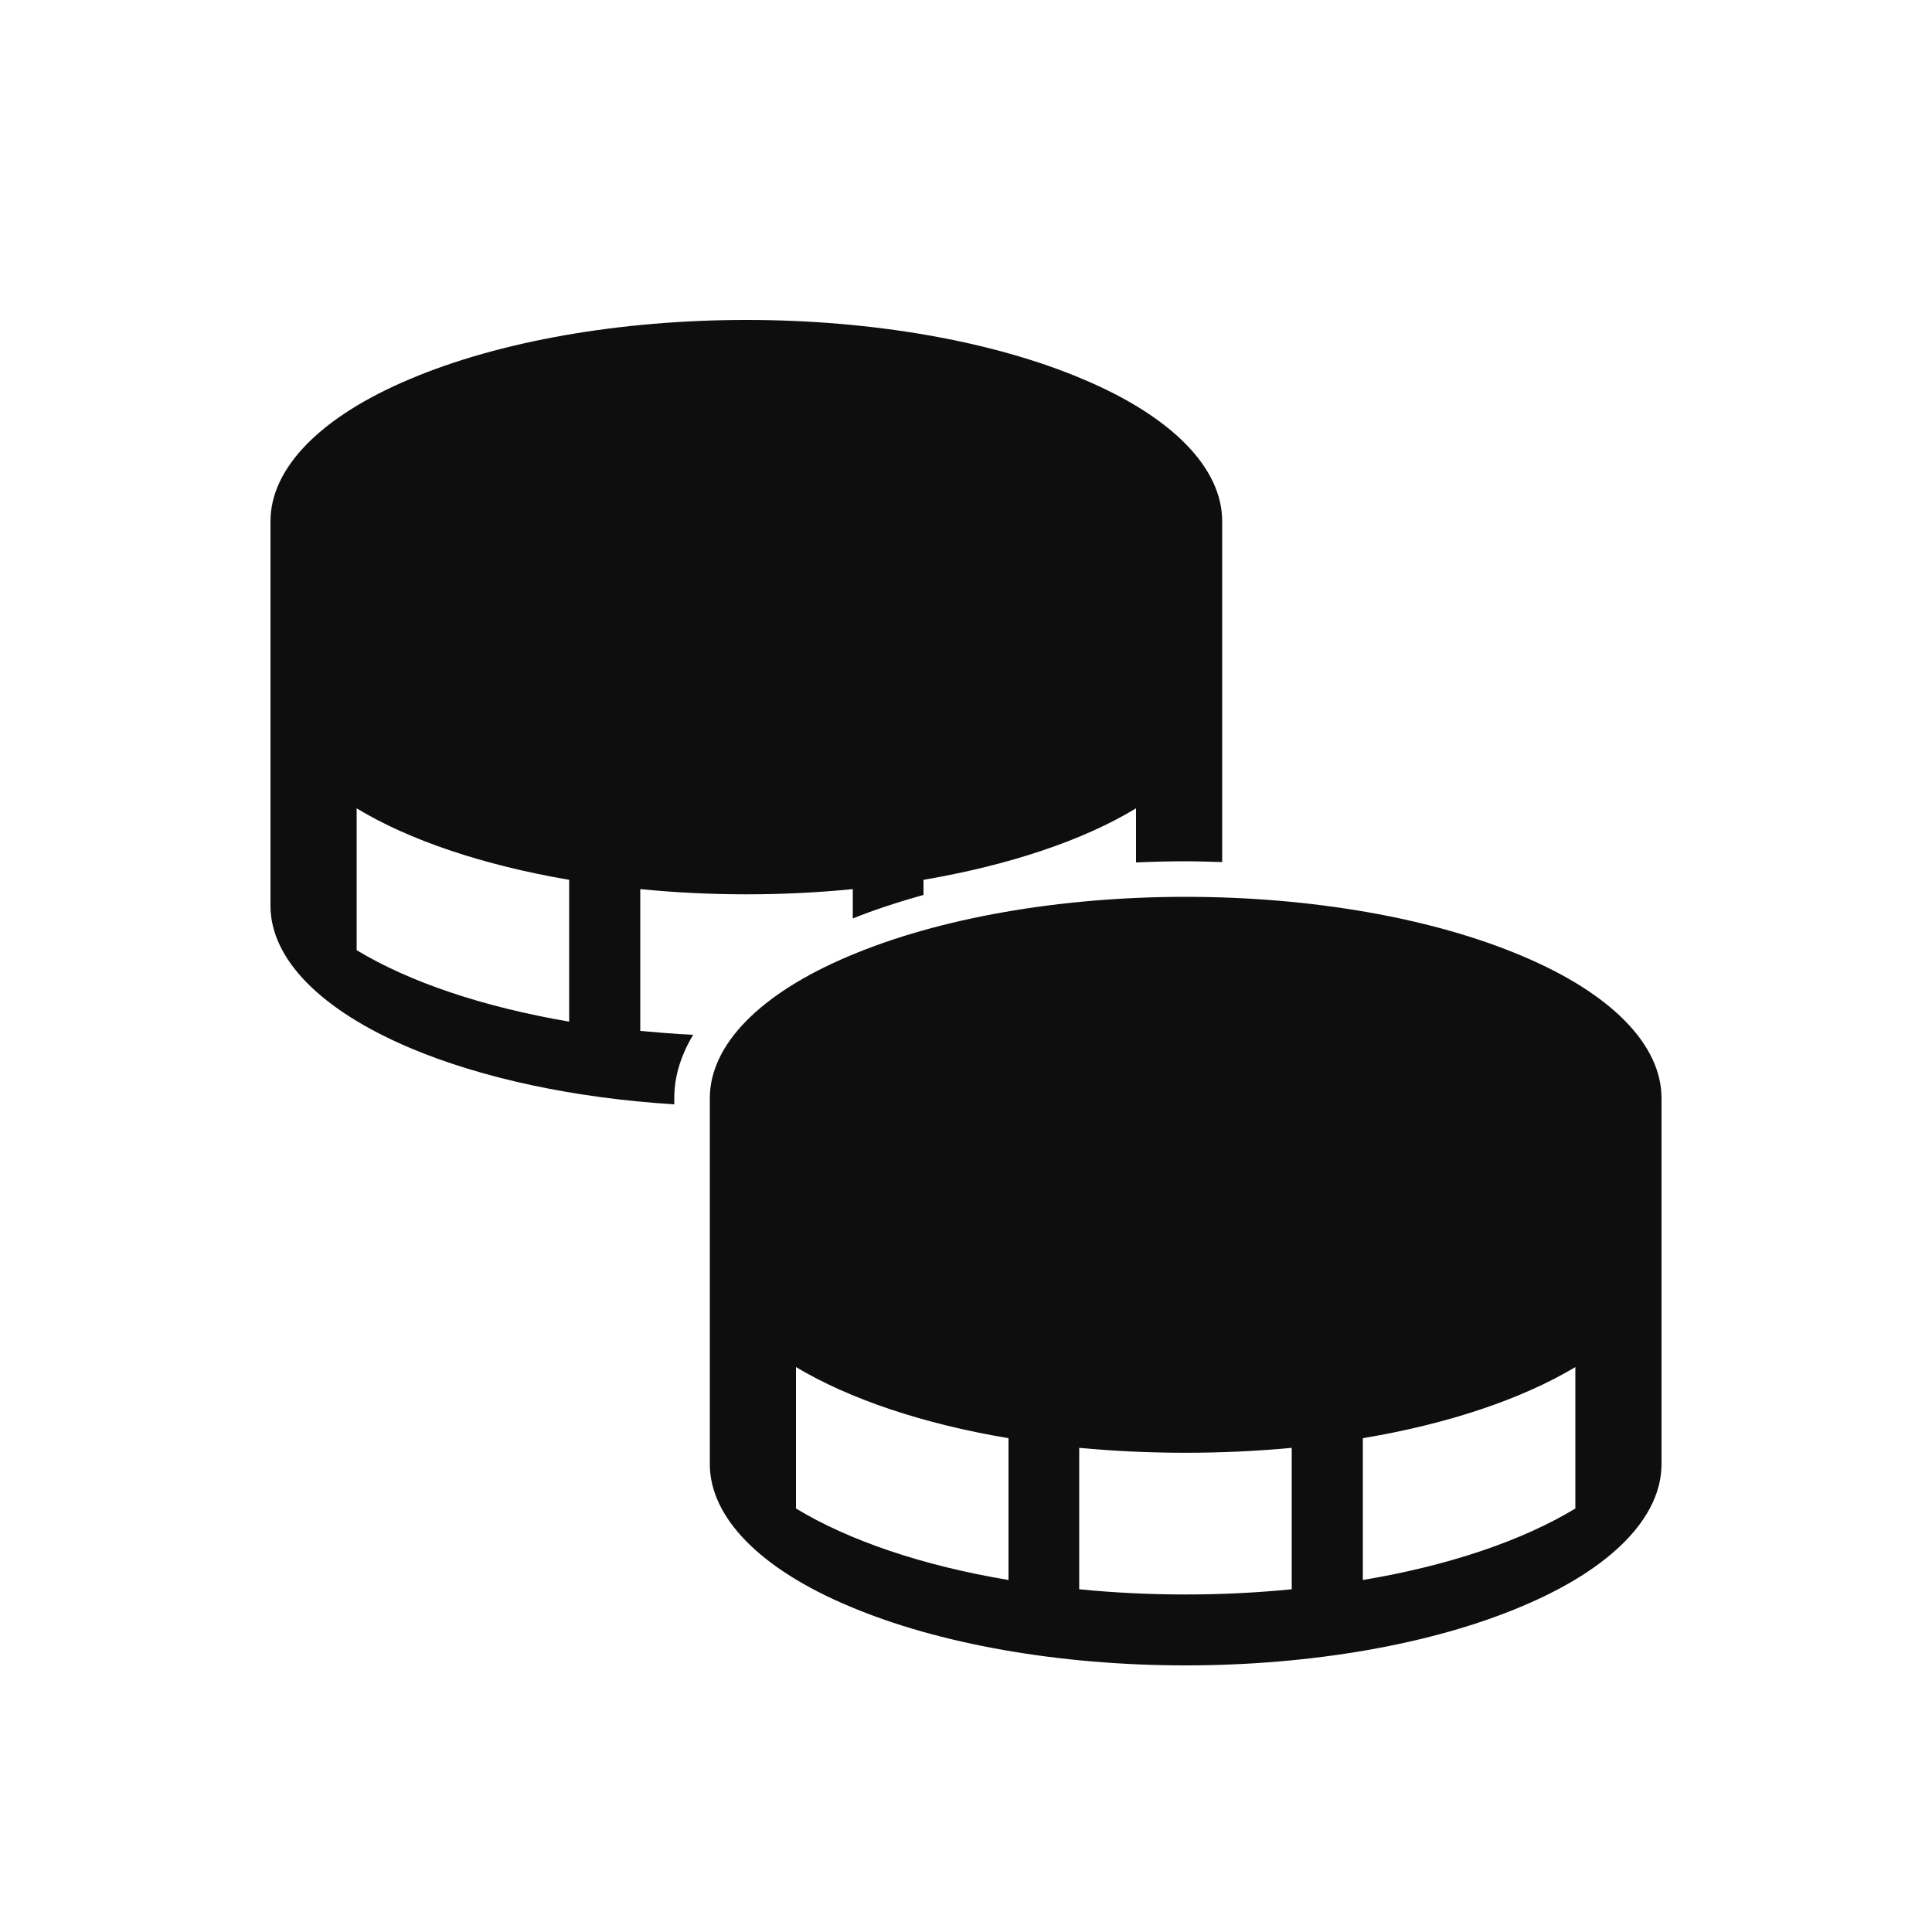
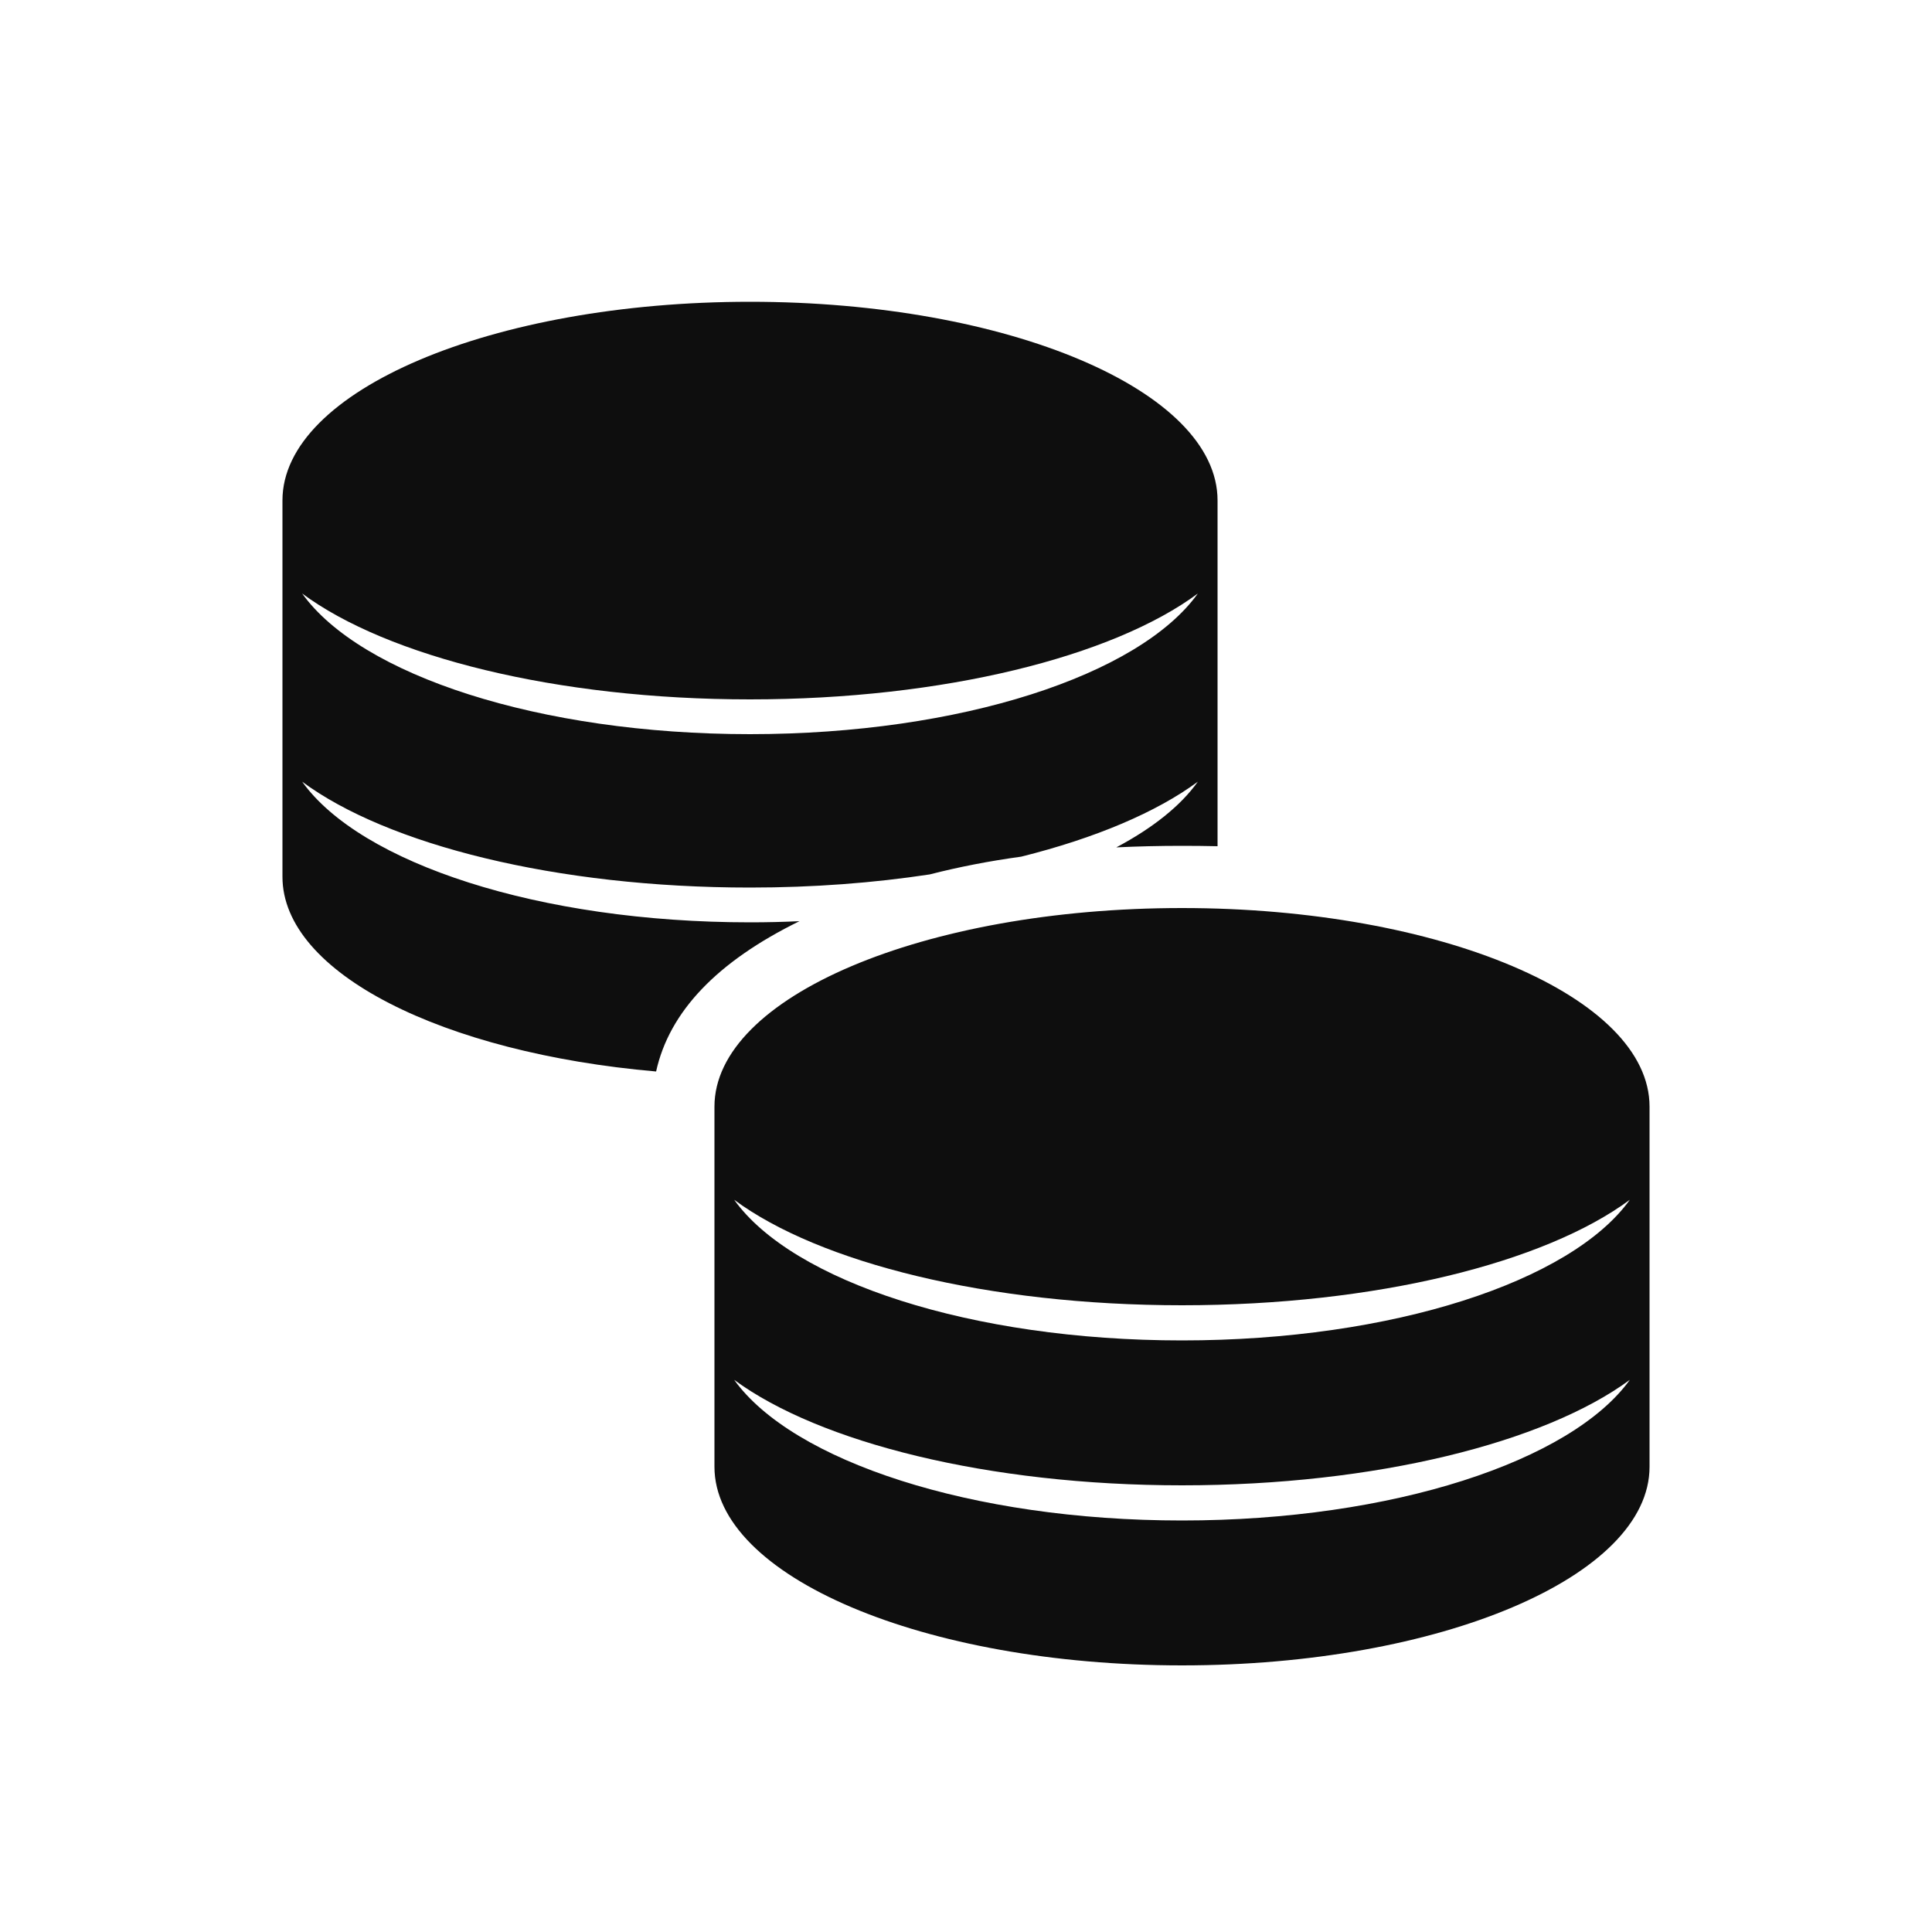
<svg xmlns="http://www.w3.org/2000/svg" width="50" height="50" viewBox="0 0 50 50" fill="none">
-   <path d="M30.68 23.21C33.95 23.21 37.08 23.76 39.39 24.74C41.7 25.71 43 27.04 43 28.42V37.89C43 39.27 41.7 40.6 39.39 41.57C37.08 42.55 33.95 43.1 30.68 43.1C27.42 43.1 24.29 42.55 21.98 41.57C19.67 40.6 18.37 39.27 18.37 37.89V28.42C18.37 27.04 19.67 25.71 21.98 24.74C24.29 23.76 27.42 23.21 30.68 23.21ZM19.32 8.28C22.58 8.28 25.71 8.83 28.02 9.81C30.33 10.78 31.63 12.11 31.63 13.49V22.31C31.31 22.3 31 22.29 30.68 22.29C30.25 22.29 29.83 22.3 29.4 22.32V20.92C28.03 21.75 26.12 22.39 23.9 22.77V23.16C23.26 23.34 22.64 23.54 22.07 23.77V23.01C20.26 23.19 18.38 23.19 16.57 23.01V26.68C17.02 26.72 17.48 26.76 17.94 26.78C17.62 27.31 17.45 27.86 17.45 28.42V28.58C14.88 28.42 12.48 27.91 10.61 27.12C8.3 26.14 7 24.82 7 23.44V13.49C7 12.11 8.3 10.78 10.61 9.81C12.92 8.83 16.05 8.28 19.32 8.28ZM9.23 24.59C10.6 25.42 12.51 26.06 14.73 26.44V22.77C12.51 22.39 10.6 21.75 9.23 20.92ZM20.6 39.04C21.97 39.87 23.88 40.52 26.1 40.89V37.22C23.88 36.85 21.97 36.2 20.6 35.38ZM40.77 35.38C39.4 36.2 37.49 36.85 35.27 37.22V40.89C37.49 40.52 39.4 39.87 40.77 39.04ZM33.43 37.47C31.62 37.64 29.74 37.64 27.93 37.47V41.13C29.74 41.31 31.62 41.31 33.43 41.13Z" fill="#0E0E0E" />
+   <path d="M18.49 28.64C18.49 25.8 23.91 23.5 30.59 23.5C37.27 23.5 42.69 25.8 42.69 28.64V37.96C42.69 40.8 37.27 43.1 30.59 43.1C23.91 43.1 18.49 40.8 18.49 37.96ZM7.31 12.95C7.31 10.11 12.73 7.81 19.41 7.81C26.09 7.81 31.51 10.11 31.51 12.95V21.9Q31.06 21.89 30.59 21.89Q29.72 21.89 28.89 21.93C29.83 21.43 30.55 20.86 31 20.23C29.93 21.02 28.35 21.69 26.43 22.17Q25.19 22.34 24.06 22.63C22.61 22.85 21.05 22.97 19.41 22.97C14.39 22.97 10.02 21.86 7.82 20.23C9.33 22.34 13.95 23.87 19.41 23.87C19.84 23.87 20.27 23.86 20.69 23.84Q17.49 25.41 16.98 27.73C11.46 27.25 7.31 25.18 7.31 22.69ZM42.18 31.05C39.98 32.68 35.61 33.78 30.59 33.78C25.57 33.78 21.2 32.68 19 31.05C20.51 33.16 25.13 34.69 30.59 34.69C36.05 34.69 40.67 33.16 42.18 31.05ZM31 15.36C28.8 16.99 24.43 18.1 19.41 18.1C14.39 18.1 10.02 16.99 7.82 15.36C9.33 17.47 13.95 19 19.41 19C24.87 19 29.49 17.47 31 15.36ZM42.18 35.71C39.98 37.33 35.61 38.44 30.59 38.44C25.57 38.44 21.2 37.33 19 35.71C20.51 37.81 25.13 39.35 30.59 39.35C36.05 39.35 40.67 37.81 42.18 35.71Z" fill="#0E0E0E" />
</svg>
